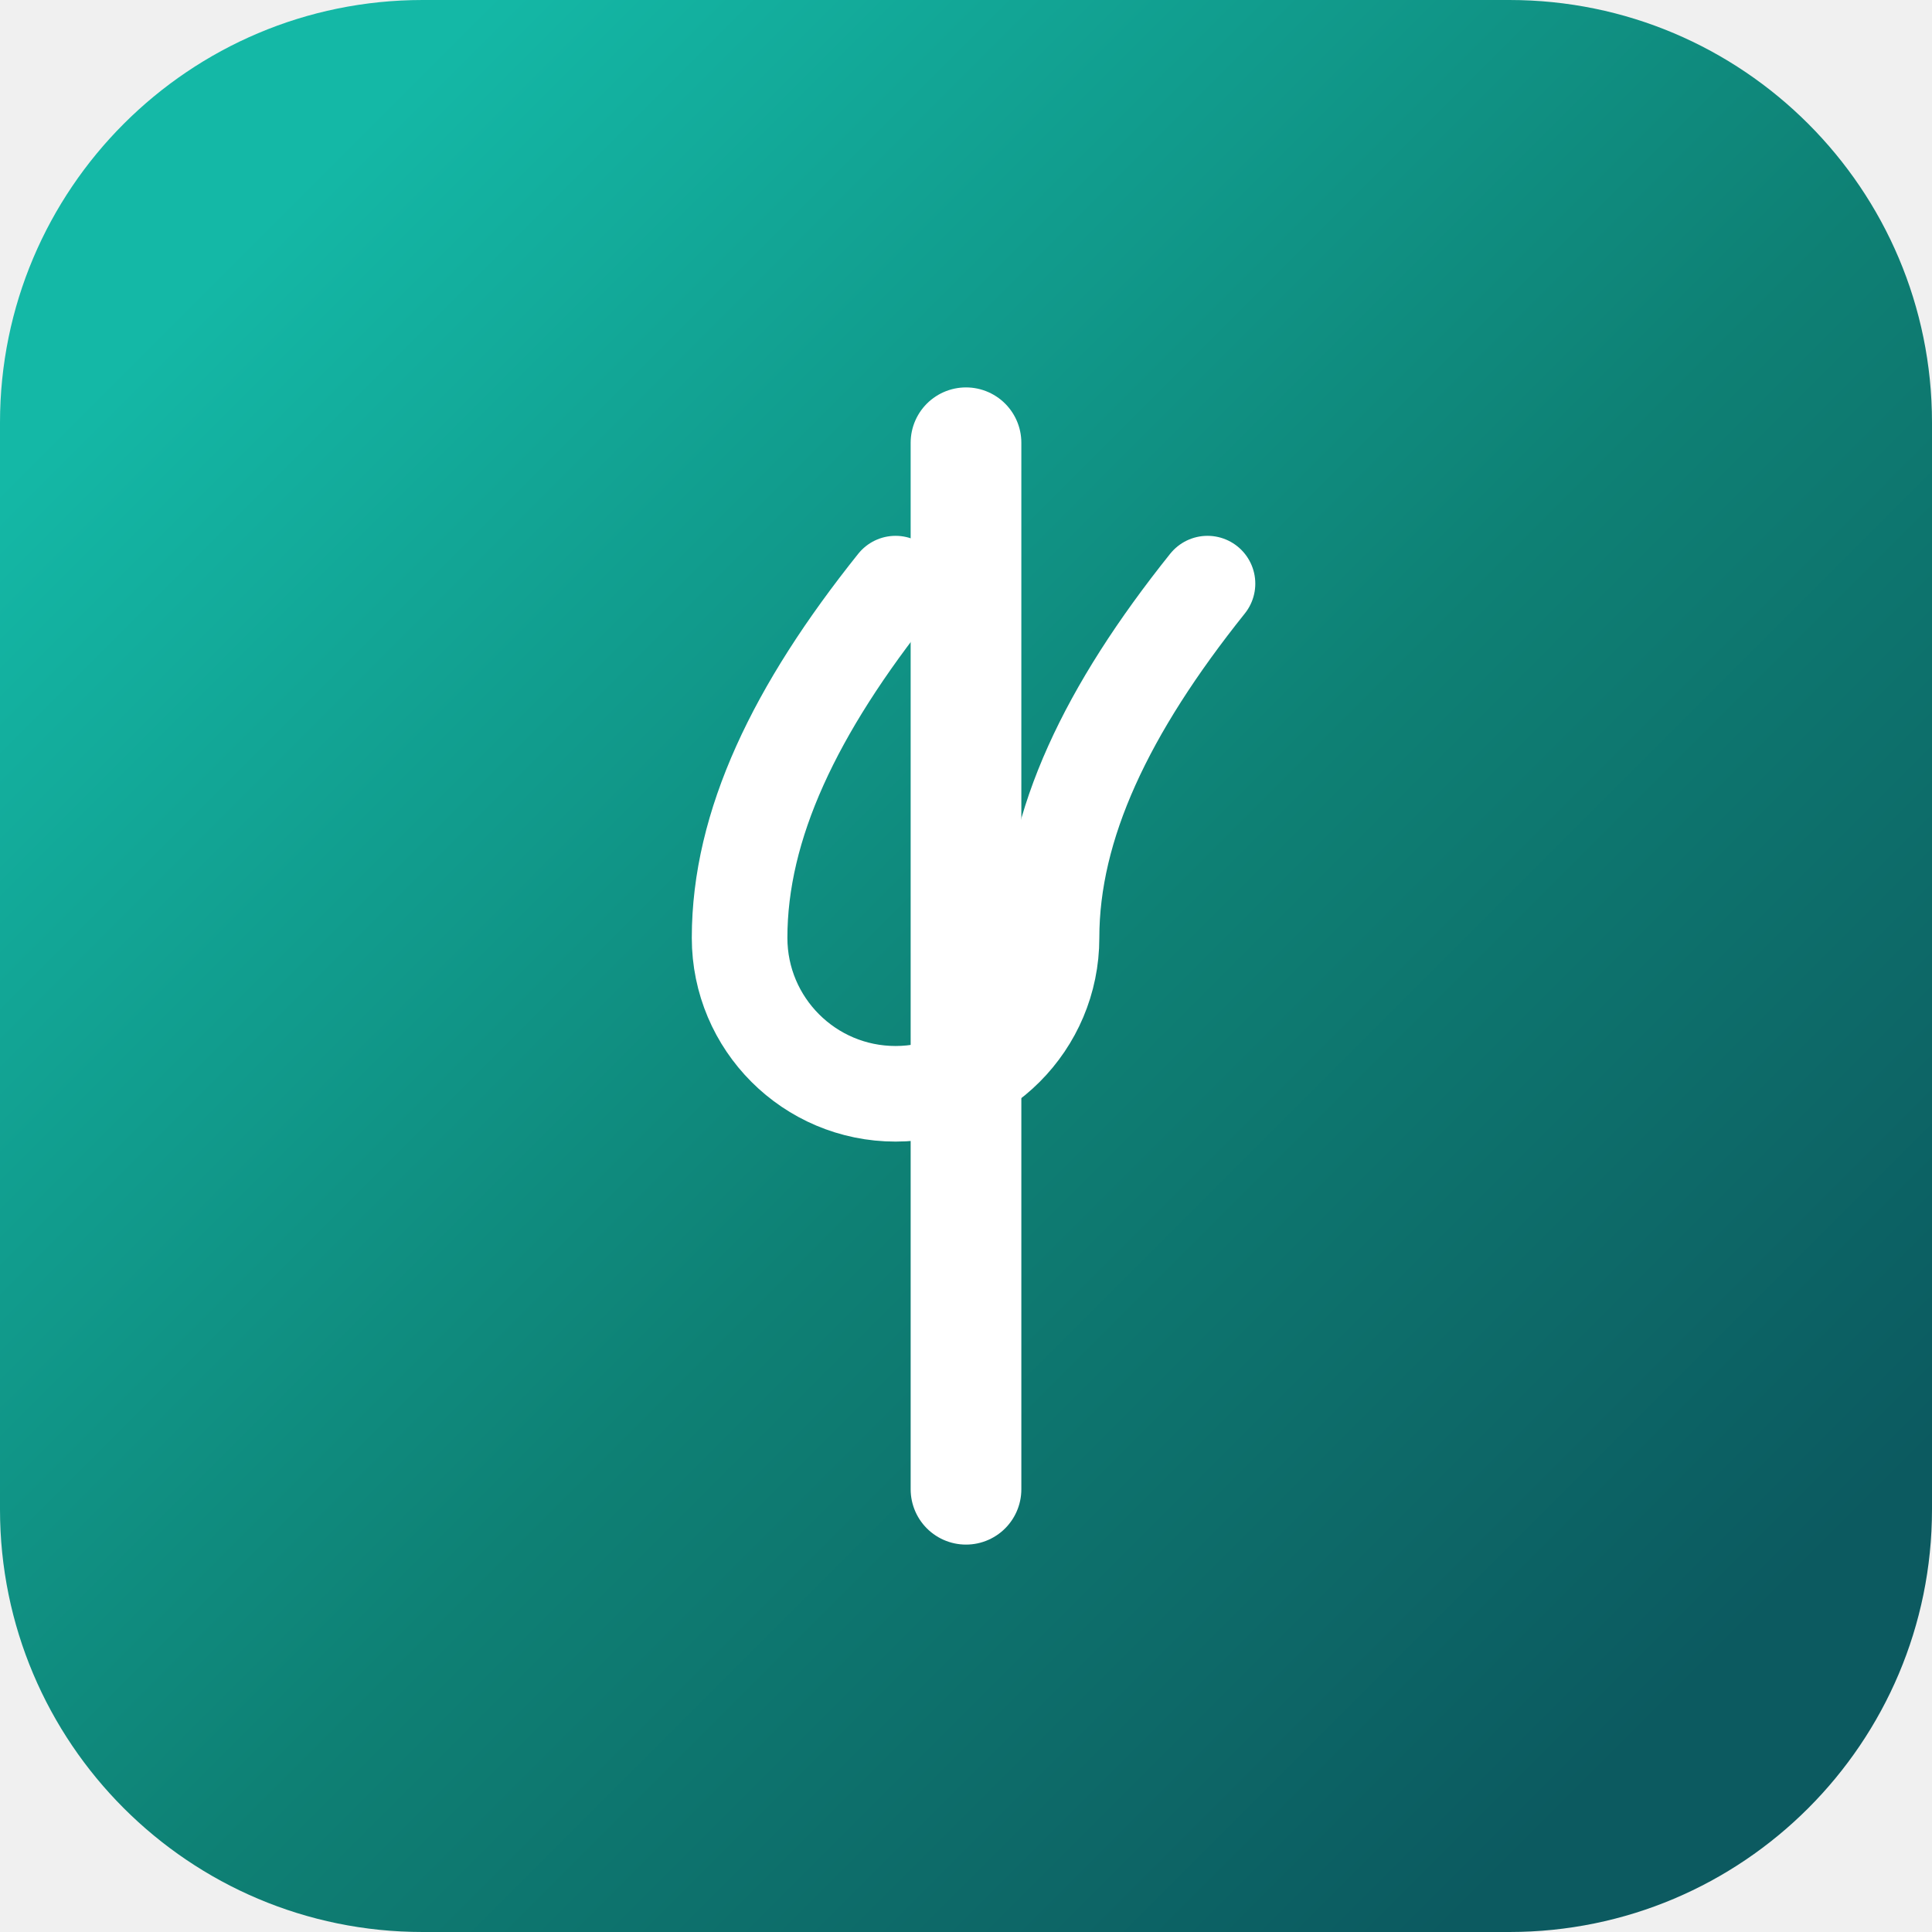
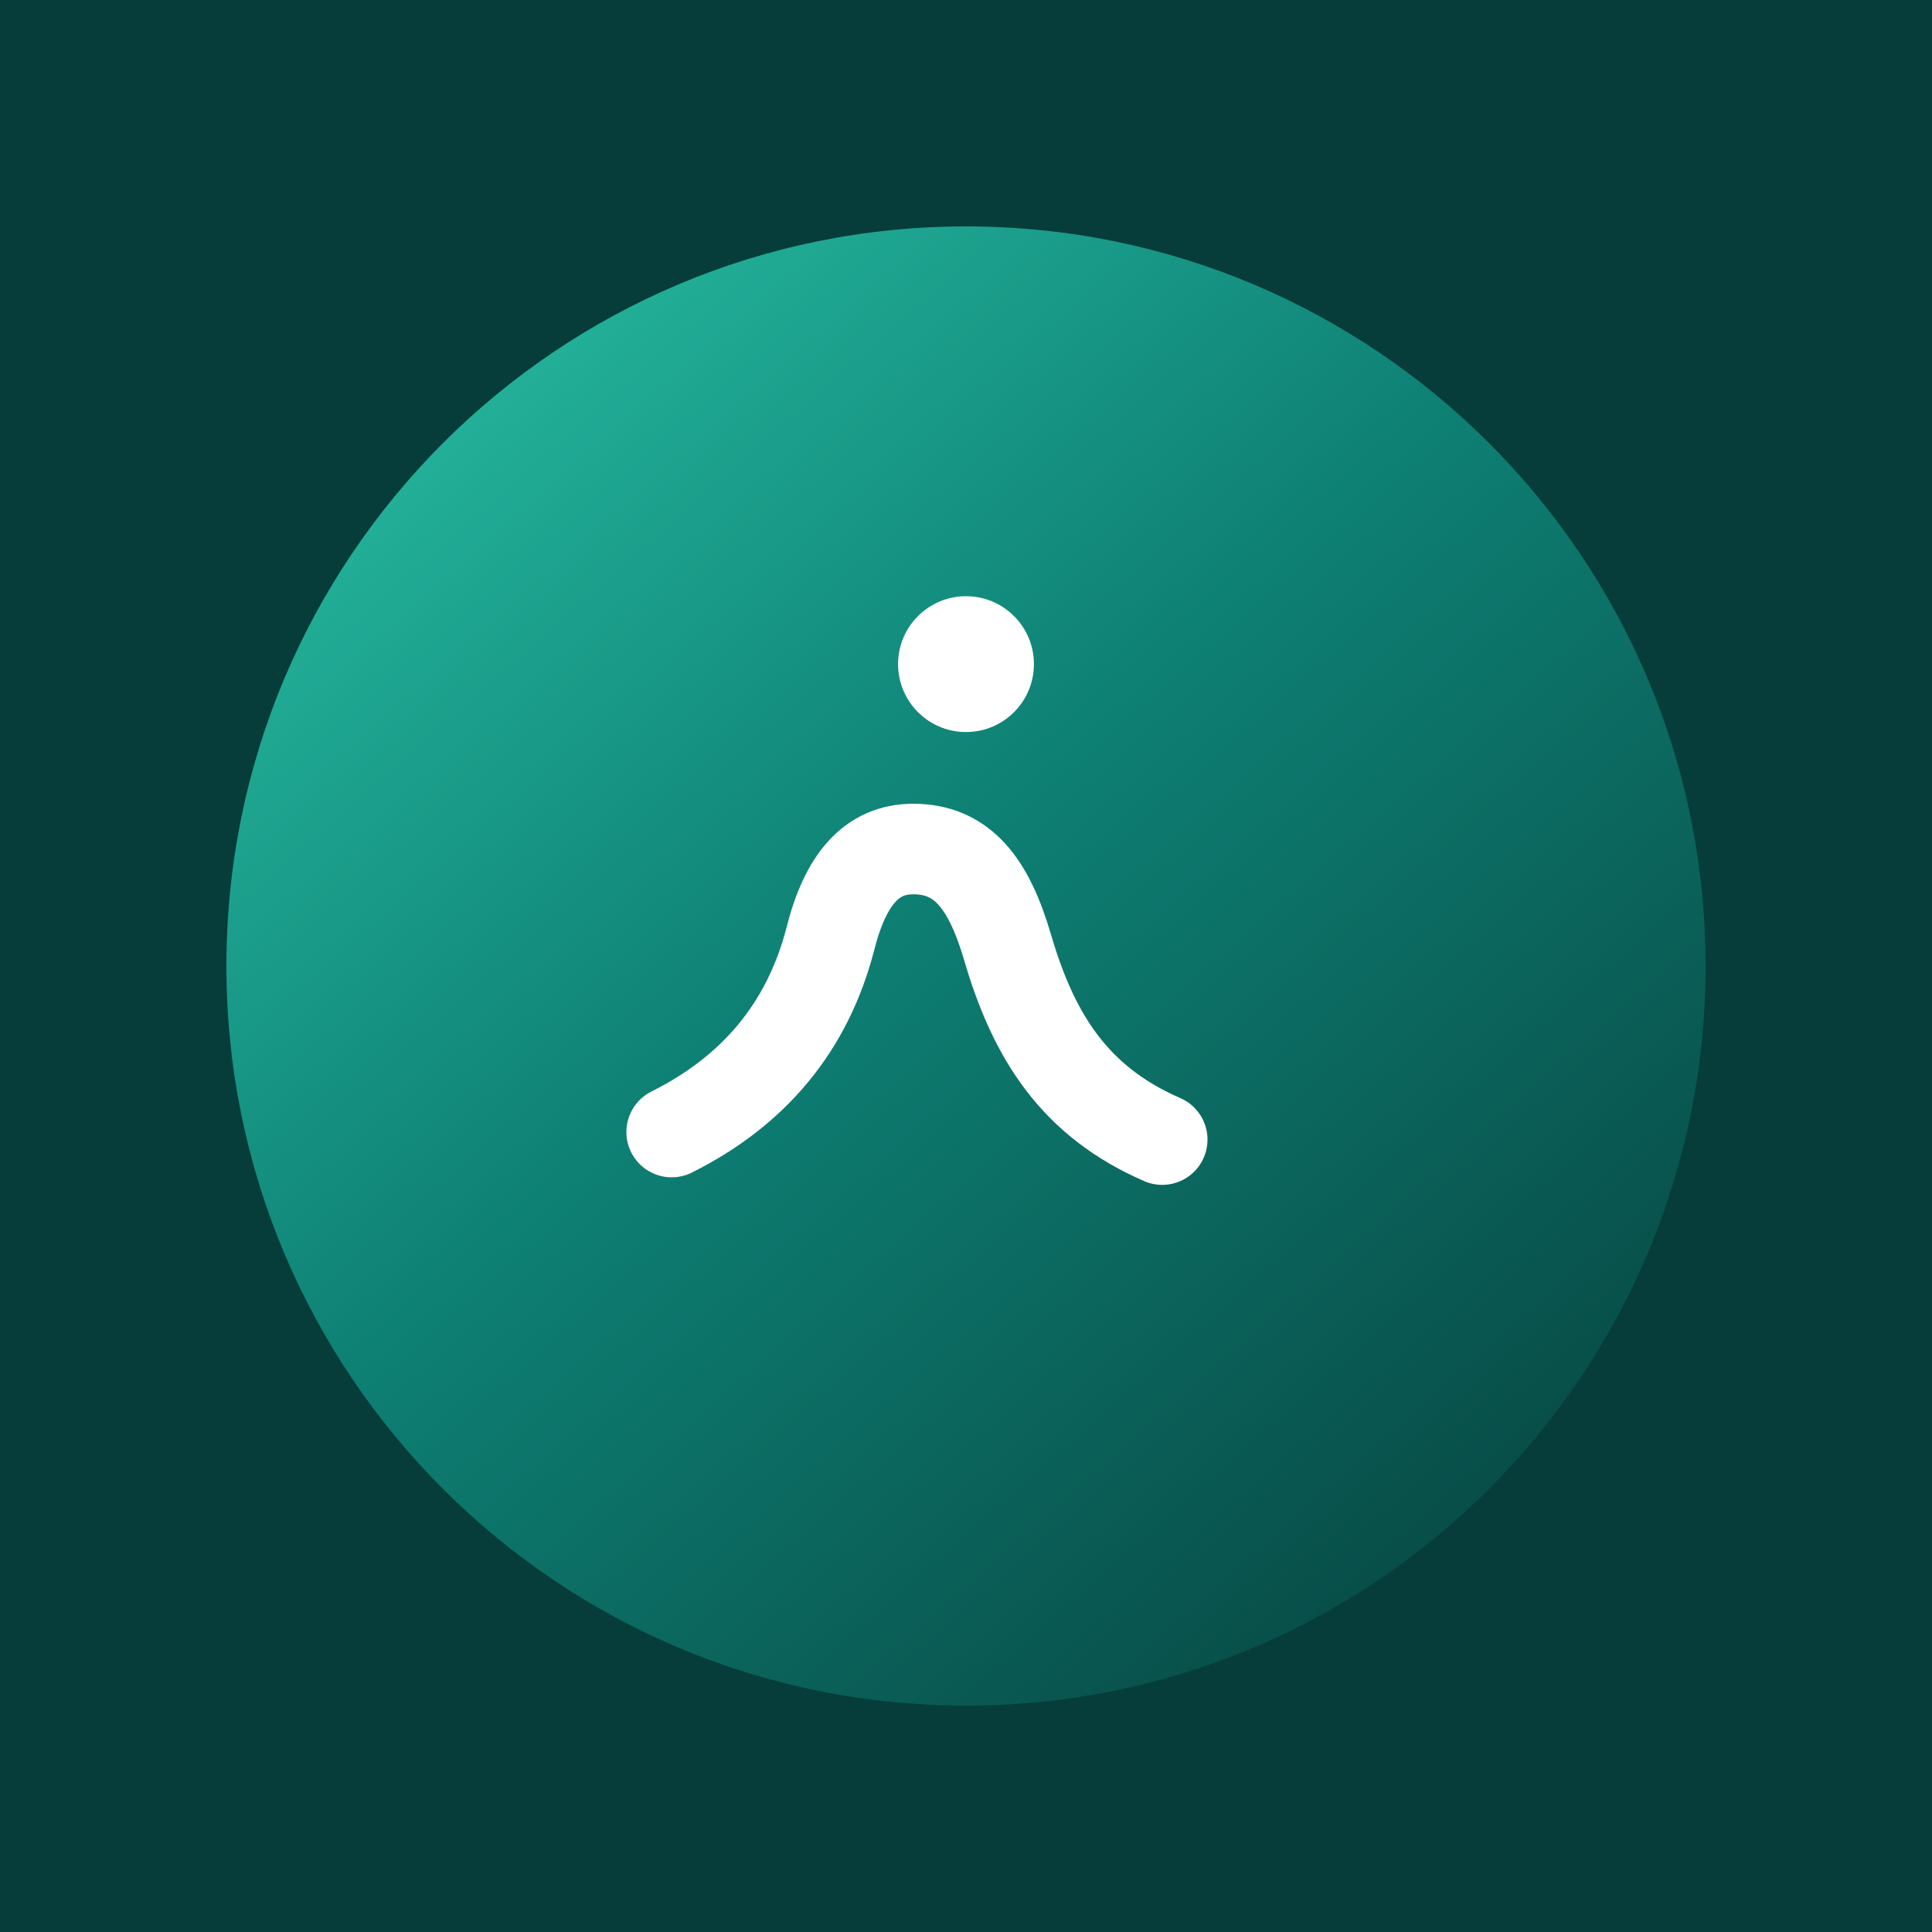
- <svg xmlns="http://www.w3.org/2000/svg" width="512" height="512" viewBox="0 0 192 192" role="img" aria-label="Redi Health">
+ <svg xmlns="http://www.w3.org/2000/svg" width="512" height="512" viewBox="0 0 512 512" role="img" aria-label="Redi Health">
  <defs>
-     <linearGradient id="bg" x1="24" y1="24" x2="168" y2="168" gradientUnits="userSpaceOnUse">
-       <stop offset="0%" stop-color="#14B8A6" />
-       <stop offset="55%" stop-color="#0E8074" />
-       <stop offset="100%" stop-color="#0C5A60" />
+     <linearGradient id="bg" x1="76" y1="52" x2="436" y2="460" gradientUnits="userSpaceOnUse">
+       <stop offset="0%" stop-color="#2BC4A8" />
+       <stop offset="45%" stop-color="#0E8074" />
+       <stop offset="100%" stop-color="#063D3A" />
    </linearGradient>
  </defs>
-   <rect width="192" height="192" rx="42" fill="url(#bg)" />
-   <path d="M96 44v104" stroke="#FFFFFF" stroke-width="11" stroke-linecap="round" />
-   <path d="M120 58c-10 12.5-15.5 24-15.5 35.2a15.5 15.5 0 0 1-31 0C73.5 82 79 70.5 89 58" stroke="#FFFFFF" stroke-width="9.5" stroke-linecap="round" fill="none" />
+   <rect width="512" height="512" fill="#063D3A" />
+   <circle cx="256" cy="256" r="196" fill="url(#bg)" />
+   <path d="M178 300c22-11 36-28 42-51 4-16 11-24 22-24 13 0 20 9 25 26 7 24 18 41 41 51" stroke="#FFFFFF" stroke-width="24" stroke-linecap="round" stroke-linejoin="round" fill="none" />
+   <circle cx="256" cy="176" r="18" fill="#FFFFFF" />
</svg>
